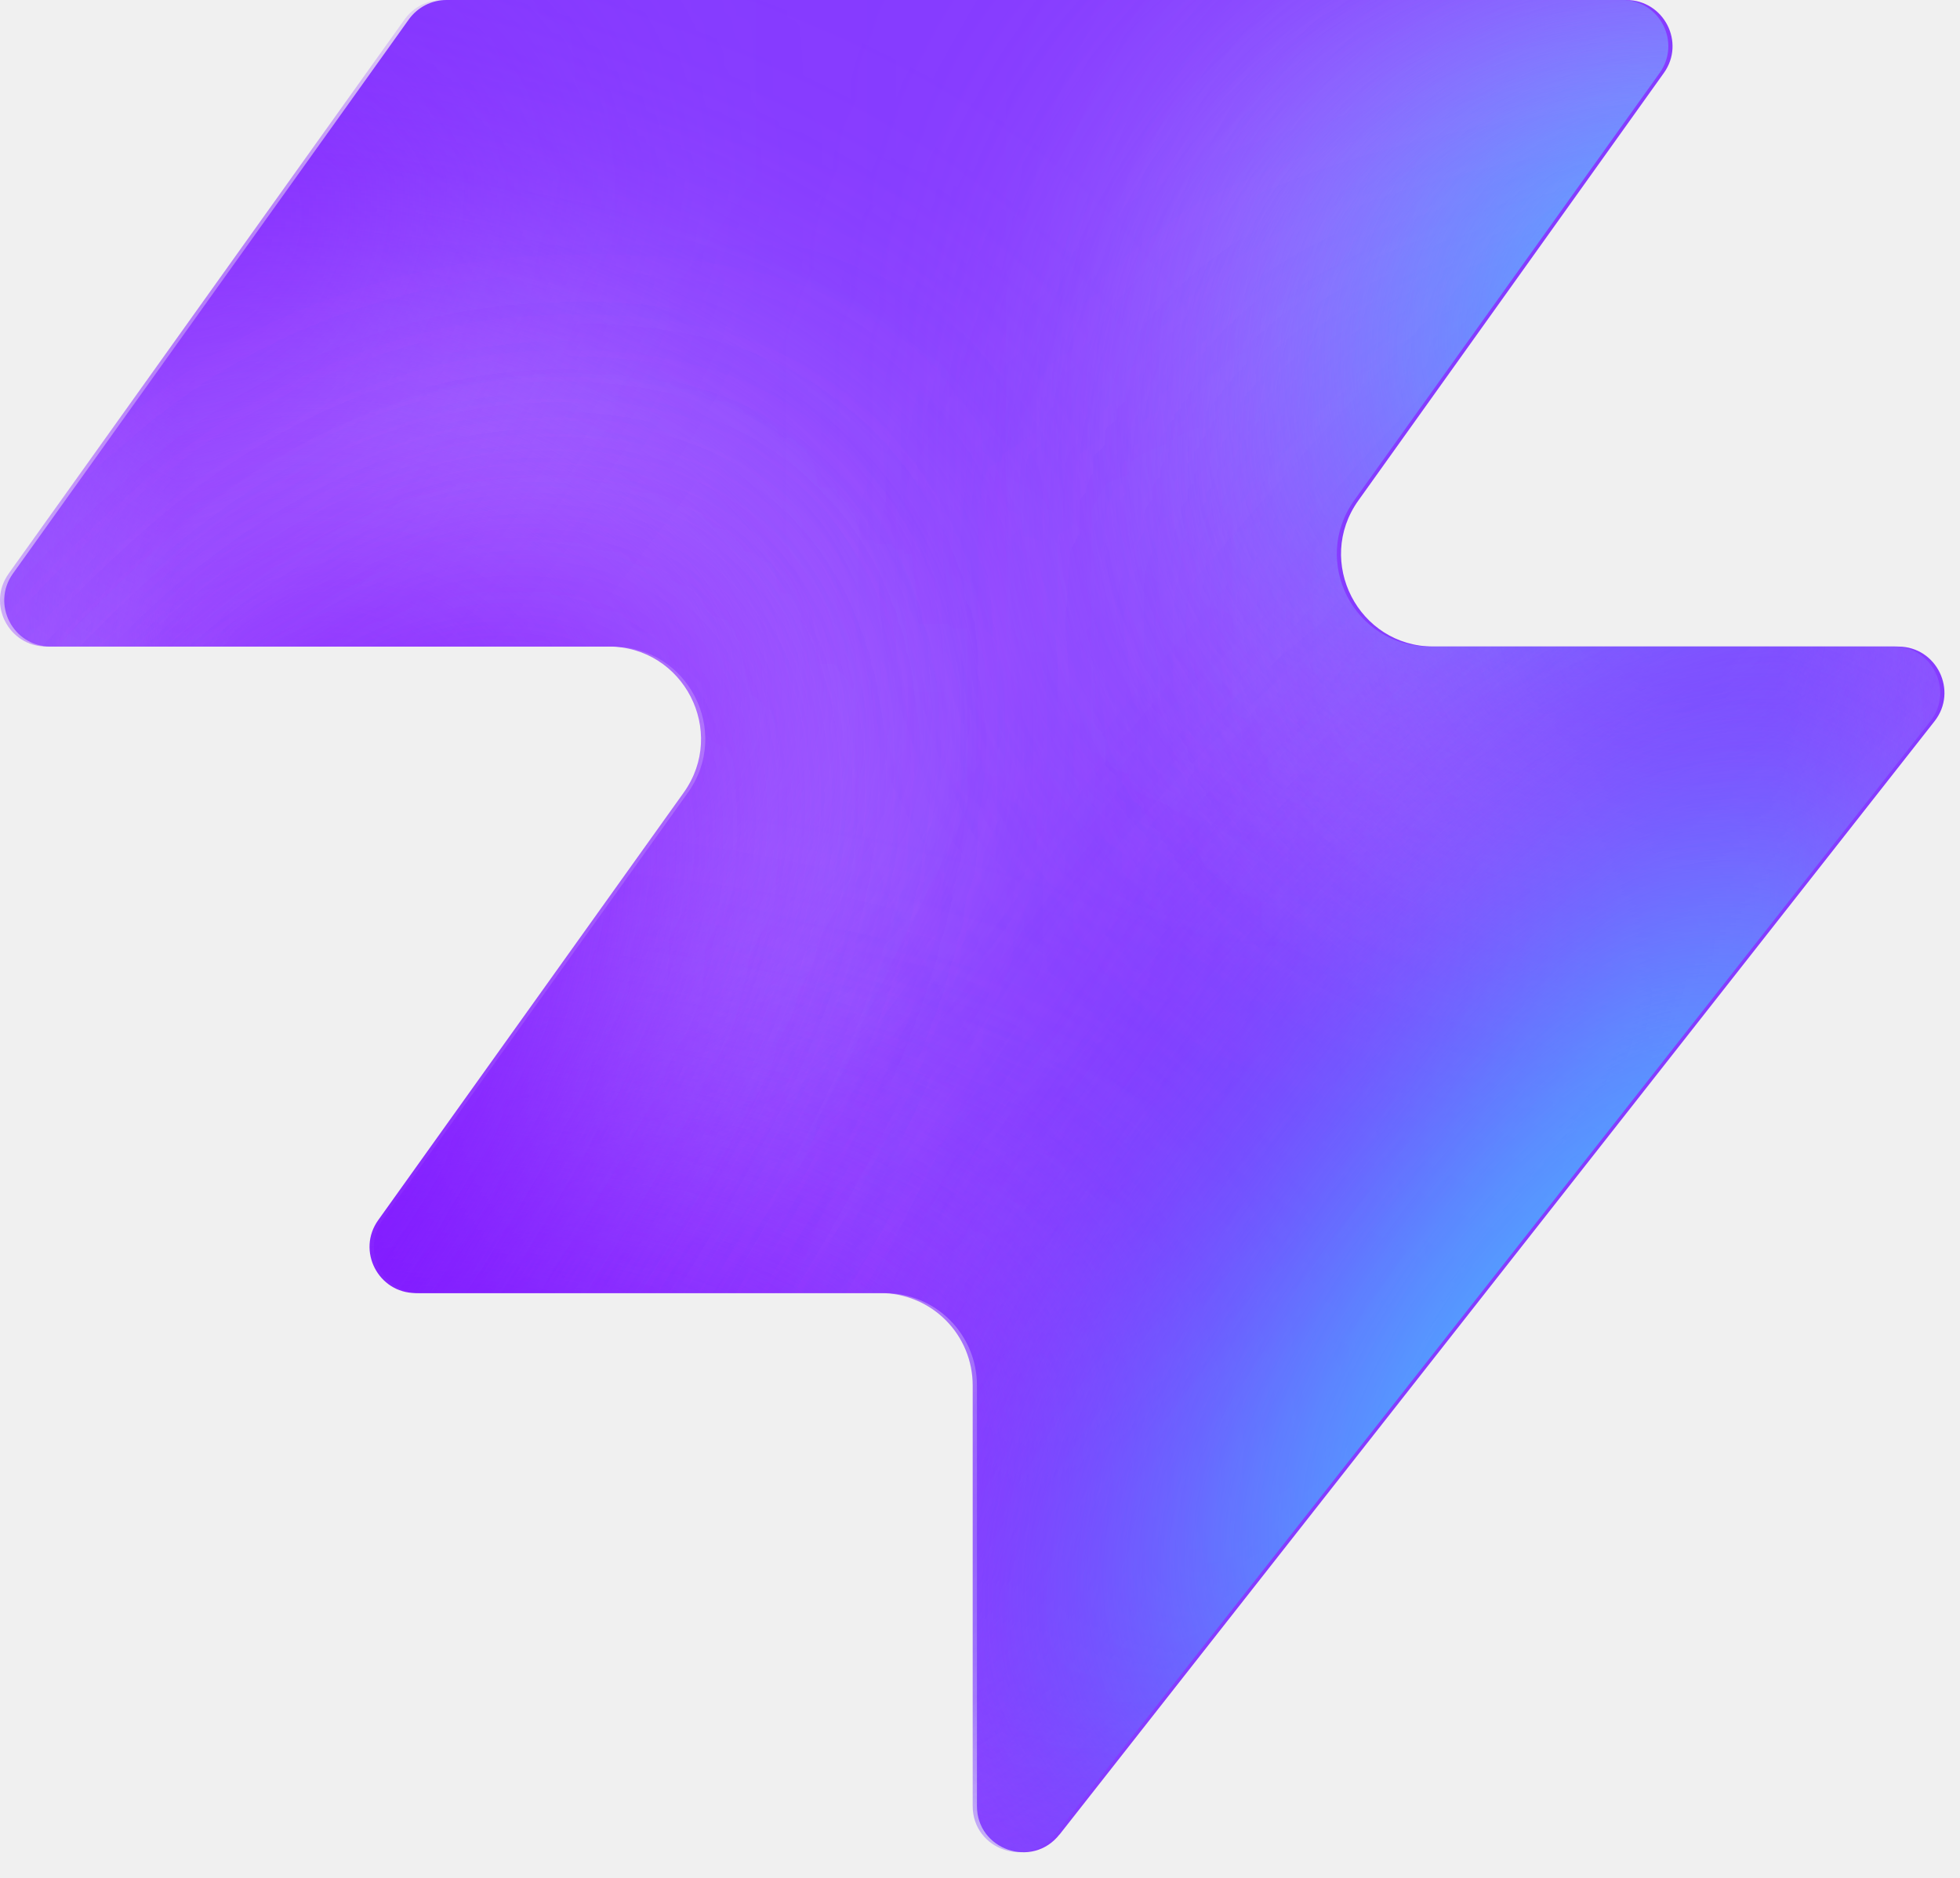
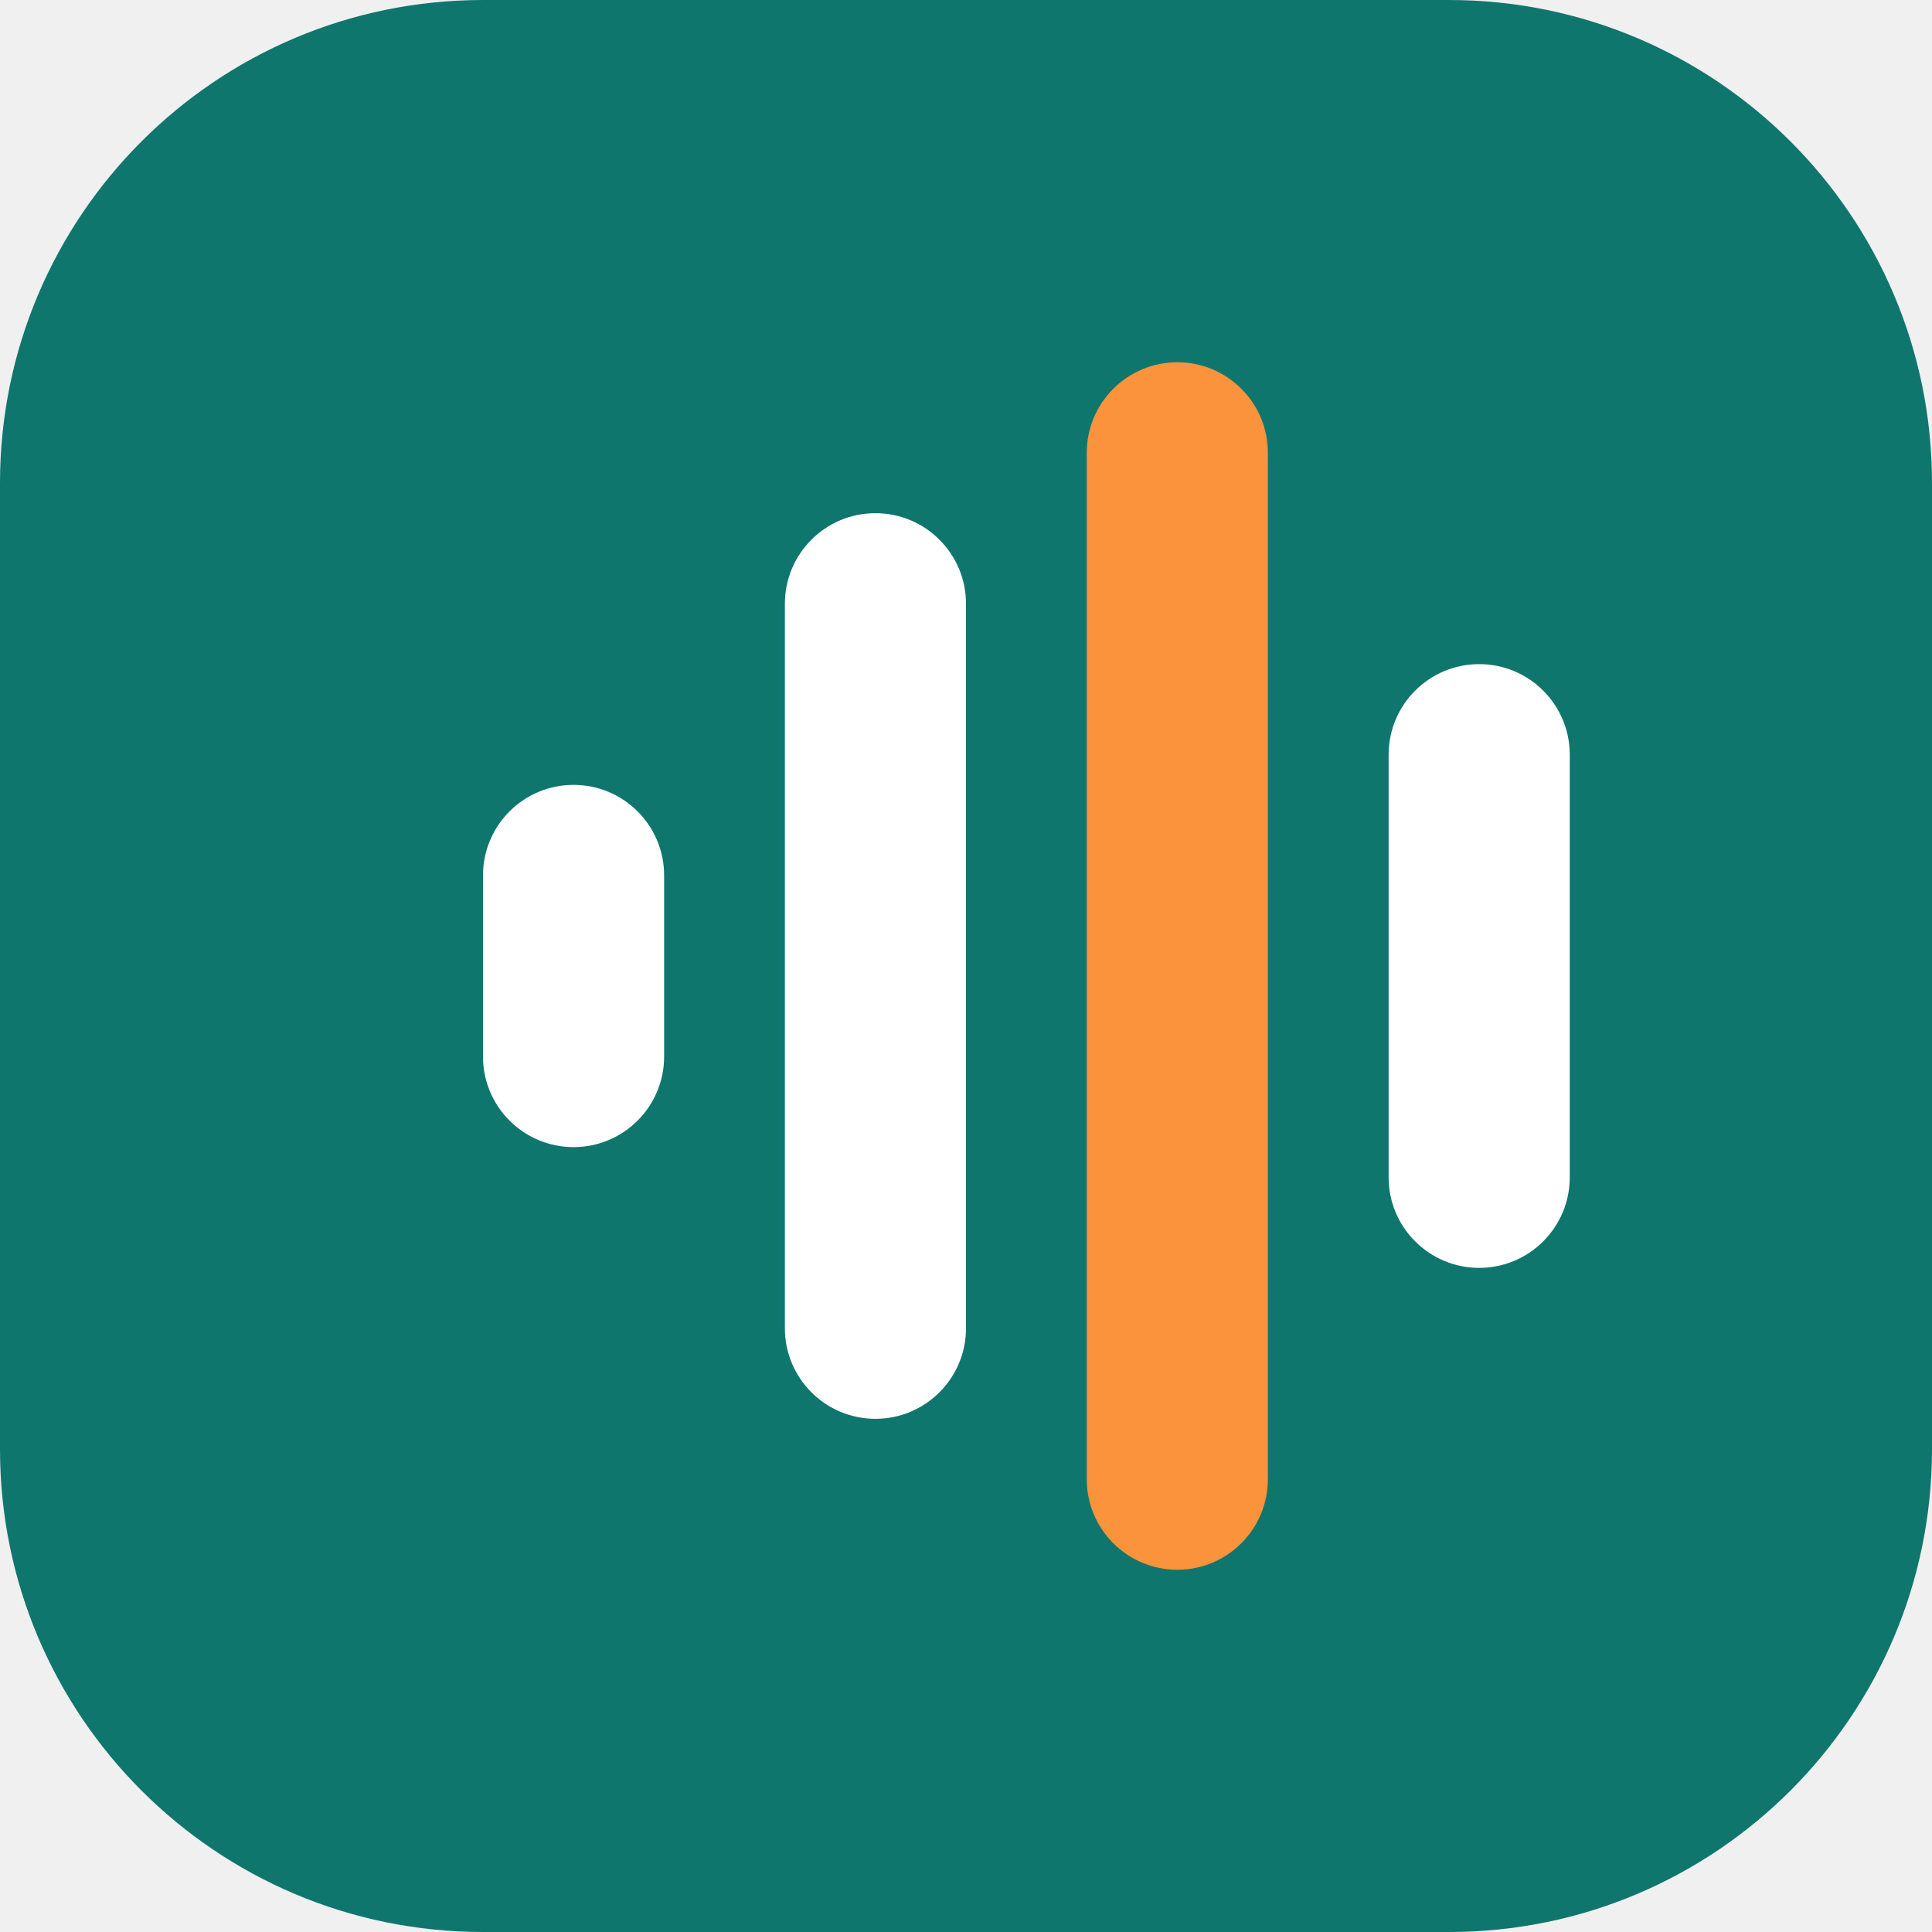
- <svg xmlns="http://www.w3.org/2000/svg" width="48" height="46" fill="none" viewBox="0 0 48 46">
-   <path fill="#863bff" d="M25.946 44.938c-.664.845-2.021.375-2.021-.698V33.937a2.26 2.26 0 0 0-2.262-2.262H10.287c-.92 0-1.456-1.04-.92-1.788l7.48-10.471c1.07-1.497 0-3.578-1.842-3.578H1.237c-.92 0-1.456-1.04-.92-1.788L10.013.474c.214-.297.556-.474.92-.474h28.894c.92 0 1.456 1.04.92 1.788l-7.48 10.471c-1.07 1.498 0 3.579 1.842 3.579h11.377c.943 0 1.473 1.088.89 1.83L25.947 44.94z" style="fill:#863bff;fill:color(display-p3 .525 .23 1);fill-opacity:1" />
-   <mask id="a" width="48" height="46" x="0" y="0" maskUnits="userSpaceOnUse" style="mask-type:alpha">
-     <path fill="#000" d="M25.842 44.938c-.664.844-2.021.375-2.021-.698V33.937a2.26 2.26 0 0 0-2.262-2.262H10.183c-.92 0-1.456-1.04-.92-1.788l7.48-10.471c1.07-1.498 0-3.579-1.842-3.579H1.133c-.92 0-1.456-1.04-.92-1.787L9.91.473c.214-.297.556-.474.92-.474h28.894c.92 0 1.456 1.04.92 1.788l-7.48 10.471c-1.07 1.498 0 3.578 1.842 3.578h11.377c.943 0 1.473 1.088.89 1.832L25.843 44.94z" style="fill:#000;fill-opacity:1" />
-   </mask>
-   <g mask="url(#a)">
-     <g filter="url(#b)">
-       <ellipse cx="5.508" cy="14.704" fill="#ede6ff" rx="5.508" ry="14.704" style="fill:#ede6ff;fill:color(display-p3 .927 .903 1);fill-opacity:1" transform="matrix(.00324 1 1 -.00324 -4.47 31.516)" />
-     </g>
-     <g filter="url(#c)">
-       <ellipse cx="10.399" cy="29.851" fill="#ede6ff" rx="10.399" ry="29.851" style="fill:#ede6ff;fill:color(display-p3 .927 .903 1);fill-opacity:1" transform="matrix(.00324 1 1 -.00324 -39.328 7.883)" />
-     </g>
-     <g filter="url(#d)">
-       <ellipse cx="5.508" cy="30.487" fill="#7e14ff" rx="5.508" ry="30.487" style="fill:#7e14ff;fill:color(display-p3 .492 .077 1);fill-opacity:1" transform="rotate(89.814 -25.913 -14.639)scale(1 -1)" />
-     </g>
-     <g filter="url(#e)">
-       <ellipse cx="5.508" cy="30.599" fill="#7e14ff" rx="5.508" ry="30.599" style="fill:#7e14ff;fill:color(display-p3 .492 .077 1);fill-opacity:1" transform="rotate(89.814 -32.644 -3.334)scale(1 -1)" />
-     </g>
-     <g filter="url(#f)">
-       <ellipse cx="5.508" cy="30.599" fill="#7e14ff" rx="5.508" ry="30.599" style="fill:#7e14ff;fill:color(display-p3 .492 .077 1);fill-opacity:1" transform="matrix(.00324 1 1 -.00324 -34.34 30.47)" />
-     </g>
-     <g filter="url(#g)">
-       <ellipse cx="14.072" cy="22.078" fill="#ede6ff" rx="14.072" ry="22.078" style="fill:#ede6ff;fill:color(display-p3 .927 .903 1);fill-opacity:1" transform="rotate(93.35 24.506 48.493)scale(-1 1)" />
-     </g>
-     <g filter="url(#h)">
-       <ellipse cx="3.47" cy="21.501" fill="#7e14ff" rx="3.47" ry="21.501" style="fill:#7e14ff;fill:color(display-p3 .492 .077 1);fill-opacity:1" transform="rotate(89.009 28.708 47.59)scale(-1 1)" />
-     </g>
-     <g filter="url(#i)">
-       <ellipse cx="3.47" cy="21.501" fill="#7e14ff" rx="3.47" ry="21.501" style="fill:#7e14ff;fill:color(display-p3 .492 .077 1);fill-opacity:1" transform="rotate(89.009 28.708 47.59)scale(-1 1)" />
-     </g>
-     <g filter="url(#j)">
-       <ellipse cx=".387" cy="8.972" fill="#7e14ff" rx="4.407" ry="29.108" style="fill:#7e14ff;fill:color(display-p3 .492 .077 1);fill-opacity:1" transform="rotate(39.51 .387 8.972)" />
-     </g>
-     <g filter="url(#k)">
-       <ellipse cx="47.523" cy="-6.092" fill="#7e14ff" rx="4.407" ry="29.108" style="fill:#7e14ff;fill:color(display-p3 .492 .077 1);fill-opacity:1" transform="rotate(37.892 47.523 -6.092)" />
-     </g>
-     <g filter="url(#l)">
-       <ellipse cx="41.412" cy="6.333" fill="#47bfff" rx="5.971" ry="9.665" style="fill:#47bfff;fill:color(display-p3 .28 .748 1);fill-opacity:1" transform="rotate(37.892 41.412 6.333)" />
-     </g>
-     <g filter="url(#m)">
-       <ellipse cx="-1.879" cy="38.332" fill="#7e14ff" rx="4.407" ry="29.108" style="fill:#7e14ff;fill:color(display-p3 .492 .077 1);fill-opacity:1" transform="rotate(37.892 -1.88 38.332)" />
-     </g>
-     <g filter="url(#n)">
-       <ellipse cx="-1.879" cy="38.332" fill="#7e14ff" rx="4.407" ry="29.108" style="fill:#7e14ff;fill:color(display-p3 .492 .077 1);fill-opacity:1" transform="rotate(37.892 -1.88 38.332)" />
-     </g>
-     <g filter="url(#o)">
-       <ellipse cx="35.651" cy="29.907" fill="#7e14ff" rx="4.407" ry="29.108" style="fill:#7e14ff;fill:color(display-p3 .492 .077 1);fill-opacity:1" transform="rotate(37.892 35.651 29.907)" />
-     </g>
-     <g filter="url(#p)">
-       <ellipse cx="38.418" cy="32.4" fill="#47bfff" rx="5.971" ry="15.297" style="fill:#47bfff;fill:color(display-p3 .28 .748 1);fill-opacity:1" transform="rotate(37.892 38.418 32.4)" />
-     </g>
+ <svg xmlns="http://www.w3.org/2000/svg" viewBox="0 0 64 64" width="64" height="64">
+   <rect width="64" height="64" rx="16" fill="#0f766e" />
+   <g fill="#ffffff">
+     <rect x="16" y="26" width="6" height="12" rx="3" />
+     <rect x="26" y="17" width="6" height="30" rx="3" />
+     <rect x="46" y="22" width="6" height="20" rx="3" />
  </g>
-   <defs>
-     <filter id="b" width="60.045" height="41.654" x="-19.77" y="16.149" color-interpolation-filters="sRGB" filterUnits="userSpaceOnUse">
-       <feFlood flood-opacity="0" result="BackgroundImageFix" />
-       <feBlend in="SourceGraphic" in2="BackgroundImageFix" result="shape" />
-       <feGaussianBlur result="effect1_foregroundBlur_2002_17158" stdDeviation="7.659" />
-     </filter>
-     <filter id="c" width="90.34" height="51.437" x="-54.613" y="-7.533" color-interpolation-filters="sRGB" filterUnits="userSpaceOnUse">
-       <feFlood flood-opacity="0" result="BackgroundImageFix" />
-       <feBlend in="SourceGraphic" in2="BackgroundImageFix" result="shape" />
-       <feGaussianBlur result="effect1_foregroundBlur_2002_17158" stdDeviation="7.659" />
-     </filter>
-     <filter id="d" width="79.355" height="29.4" x="-49.64" y="2.03" color-interpolation-filters="sRGB" filterUnits="userSpaceOnUse">
-       <feFlood flood-opacity="0" result="BackgroundImageFix" />
-       <feBlend in="SourceGraphic" in2="BackgroundImageFix" result="shape" />
-       <feGaussianBlur result="effect1_foregroundBlur_2002_17158" stdDeviation="4.596" />
-     </filter>
-     <filter id="e" width="79.579" height="29.4" x="-45.045" y="20.029" color-interpolation-filters="sRGB" filterUnits="userSpaceOnUse">
-       <feFlood flood-opacity="0" result="BackgroundImageFix" />
-       <feBlend in="SourceGraphic" in2="BackgroundImageFix" result="shape" />
-       <feGaussianBlur result="effect1_foregroundBlur_2002_17158" stdDeviation="4.596" />
-     </filter>
-     <filter id="f" width="79.579" height="29.4" x="-43.513" y="21.178" color-interpolation-filters="sRGB" filterUnits="userSpaceOnUse">
-       <feFlood flood-opacity="0" result="BackgroundImageFix" />
-       <feBlend in="SourceGraphic" in2="BackgroundImageFix" result="shape" />
-       <feGaussianBlur result="effect1_foregroundBlur_2002_17158" stdDeviation="4.596" />
-     </filter>
-     <filter id="g" width="74.749" height="58.852" x="15.756" y="-17.901" color-interpolation-filters="sRGB" filterUnits="userSpaceOnUse">
-       <feFlood flood-opacity="0" result="BackgroundImageFix" />
-       <feBlend in="SourceGraphic" in2="BackgroundImageFix" result="shape" />
-       <feGaussianBlur result="effect1_foregroundBlur_2002_17158" stdDeviation="7.659" />
-     </filter>
-     <filter id="h" width="61.377" height="25.362" x="23.548" y="2.284" color-interpolation-filters="sRGB" filterUnits="userSpaceOnUse">
-       <feFlood flood-opacity="0" result="BackgroundImageFix" />
-       <feBlend in="SourceGraphic" in2="BackgroundImageFix" result="shape" />
-       <feGaussianBlur result="effect1_foregroundBlur_2002_17158" stdDeviation="4.596" />
-     </filter>
-     <filter id="i" width="61.377" height="25.362" x="23.548" y="2.284" color-interpolation-filters="sRGB" filterUnits="userSpaceOnUse">
-       <feFlood flood-opacity="0" result="BackgroundImageFix" />
-       <feBlend in="SourceGraphic" in2="BackgroundImageFix" result="shape" />
-       <feGaussianBlur result="effect1_foregroundBlur_2002_17158" stdDeviation="4.596" />
-     </filter>
-     <filter id="j" width="56.045" height="63.649" x="-27.636" y="-22.853" color-interpolation-filters="sRGB" filterUnits="userSpaceOnUse">
-       <feFlood flood-opacity="0" result="BackgroundImageFix" />
-       <feBlend in="SourceGraphic" in2="BackgroundImageFix" result="shape" />
-       <feGaussianBlur result="effect1_foregroundBlur_2002_17158" stdDeviation="4.596" />
-     </filter>
-     <filter id="k" width="54.814" height="64.646" x="20.116" y="-38.415" color-interpolation-filters="sRGB" filterUnits="userSpaceOnUse">
-       <feFlood flood-opacity="0" result="BackgroundImageFix" />
-       <feBlend in="SourceGraphic" in2="BackgroundImageFix" result="shape" />
-       <feGaussianBlur result="effect1_foregroundBlur_2002_17158" stdDeviation="4.596" />
-     </filter>
-     <filter id="l" width="33.541" height="35.313" x="24.641" y="-11.323" color-interpolation-filters="sRGB" filterUnits="userSpaceOnUse">
-       <feFlood flood-opacity="0" result="BackgroundImageFix" />
-       <feBlend in="SourceGraphic" in2="BackgroundImageFix" result="shape" />
-       <feGaussianBlur result="effect1_foregroundBlur_2002_17158" stdDeviation="4.596" />
-     </filter>
-     <filter id="m" width="54.814" height="64.646" x="-29.286" y="6.009" color-interpolation-filters="sRGB" filterUnits="userSpaceOnUse">
-       <feFlood flood-opacity="0" result="BackgroundImageFix" />
-       <feBlend in="SourceGraphic" in2="BackgroundImageFix" result="shape" />
-       <feGaussianBlur result="effect1_foregroundBlur_2002_17158" stdDeviation="4.596" />
-     </filter>
-     <filter id="n" width="54.814" height="64.646" x="-29.286" y="6.009" color-interpolation-filters="sRGB" filterUnits="userSpaceOnUse">
-       <feFlood flood-opacity="0" result="BackgroundImageFix" />
-       <feBlend in="SourceGraphic" in2="BackgroundImageFix" result="shape" />
-       <feGaussianBlur result="effect1_foregroundBlur_2002_17158" stdDeviation="4.596" />
-     </filter>
-     <filter id="o" width="54.814" height="64.646" x="8.244" y="-2.416" color-interpolation-filters="sRGB" filterUnits="userSpaceOnUse">
-       <feFlood flood-opacity="0" result="BackgroundImageFix" />
-       <feBlend in="SourceGraphic" in2="BackgroundImageFix" result="shape" />
-       <feGaussianBlur result="effect1_foregroundBlur_2002_17158" stdDeviation="4.596" />
-     </filter>
-     <filter id="p" width="39.409" height="43.623" x="18.713" y="10.588" color-interpolation-filters="sRGB" filterUnits="userSpaceOnUse">
-       <feFlood flood-opacity="0" result="BackgroundImageFix" />
-       <feBlend in="SourceGraphic" in2="BackgroundImageFix" result="shape" />
-       <feGaussianBlur result="effect1_foregroundBlur_2002_17158" stdDeviation="4.596" />
-     </filter>
-   </defs>
+   <rect x="36" y="12" width="6" height="40" rx="3" fill="#fb923c" />
</svg>
